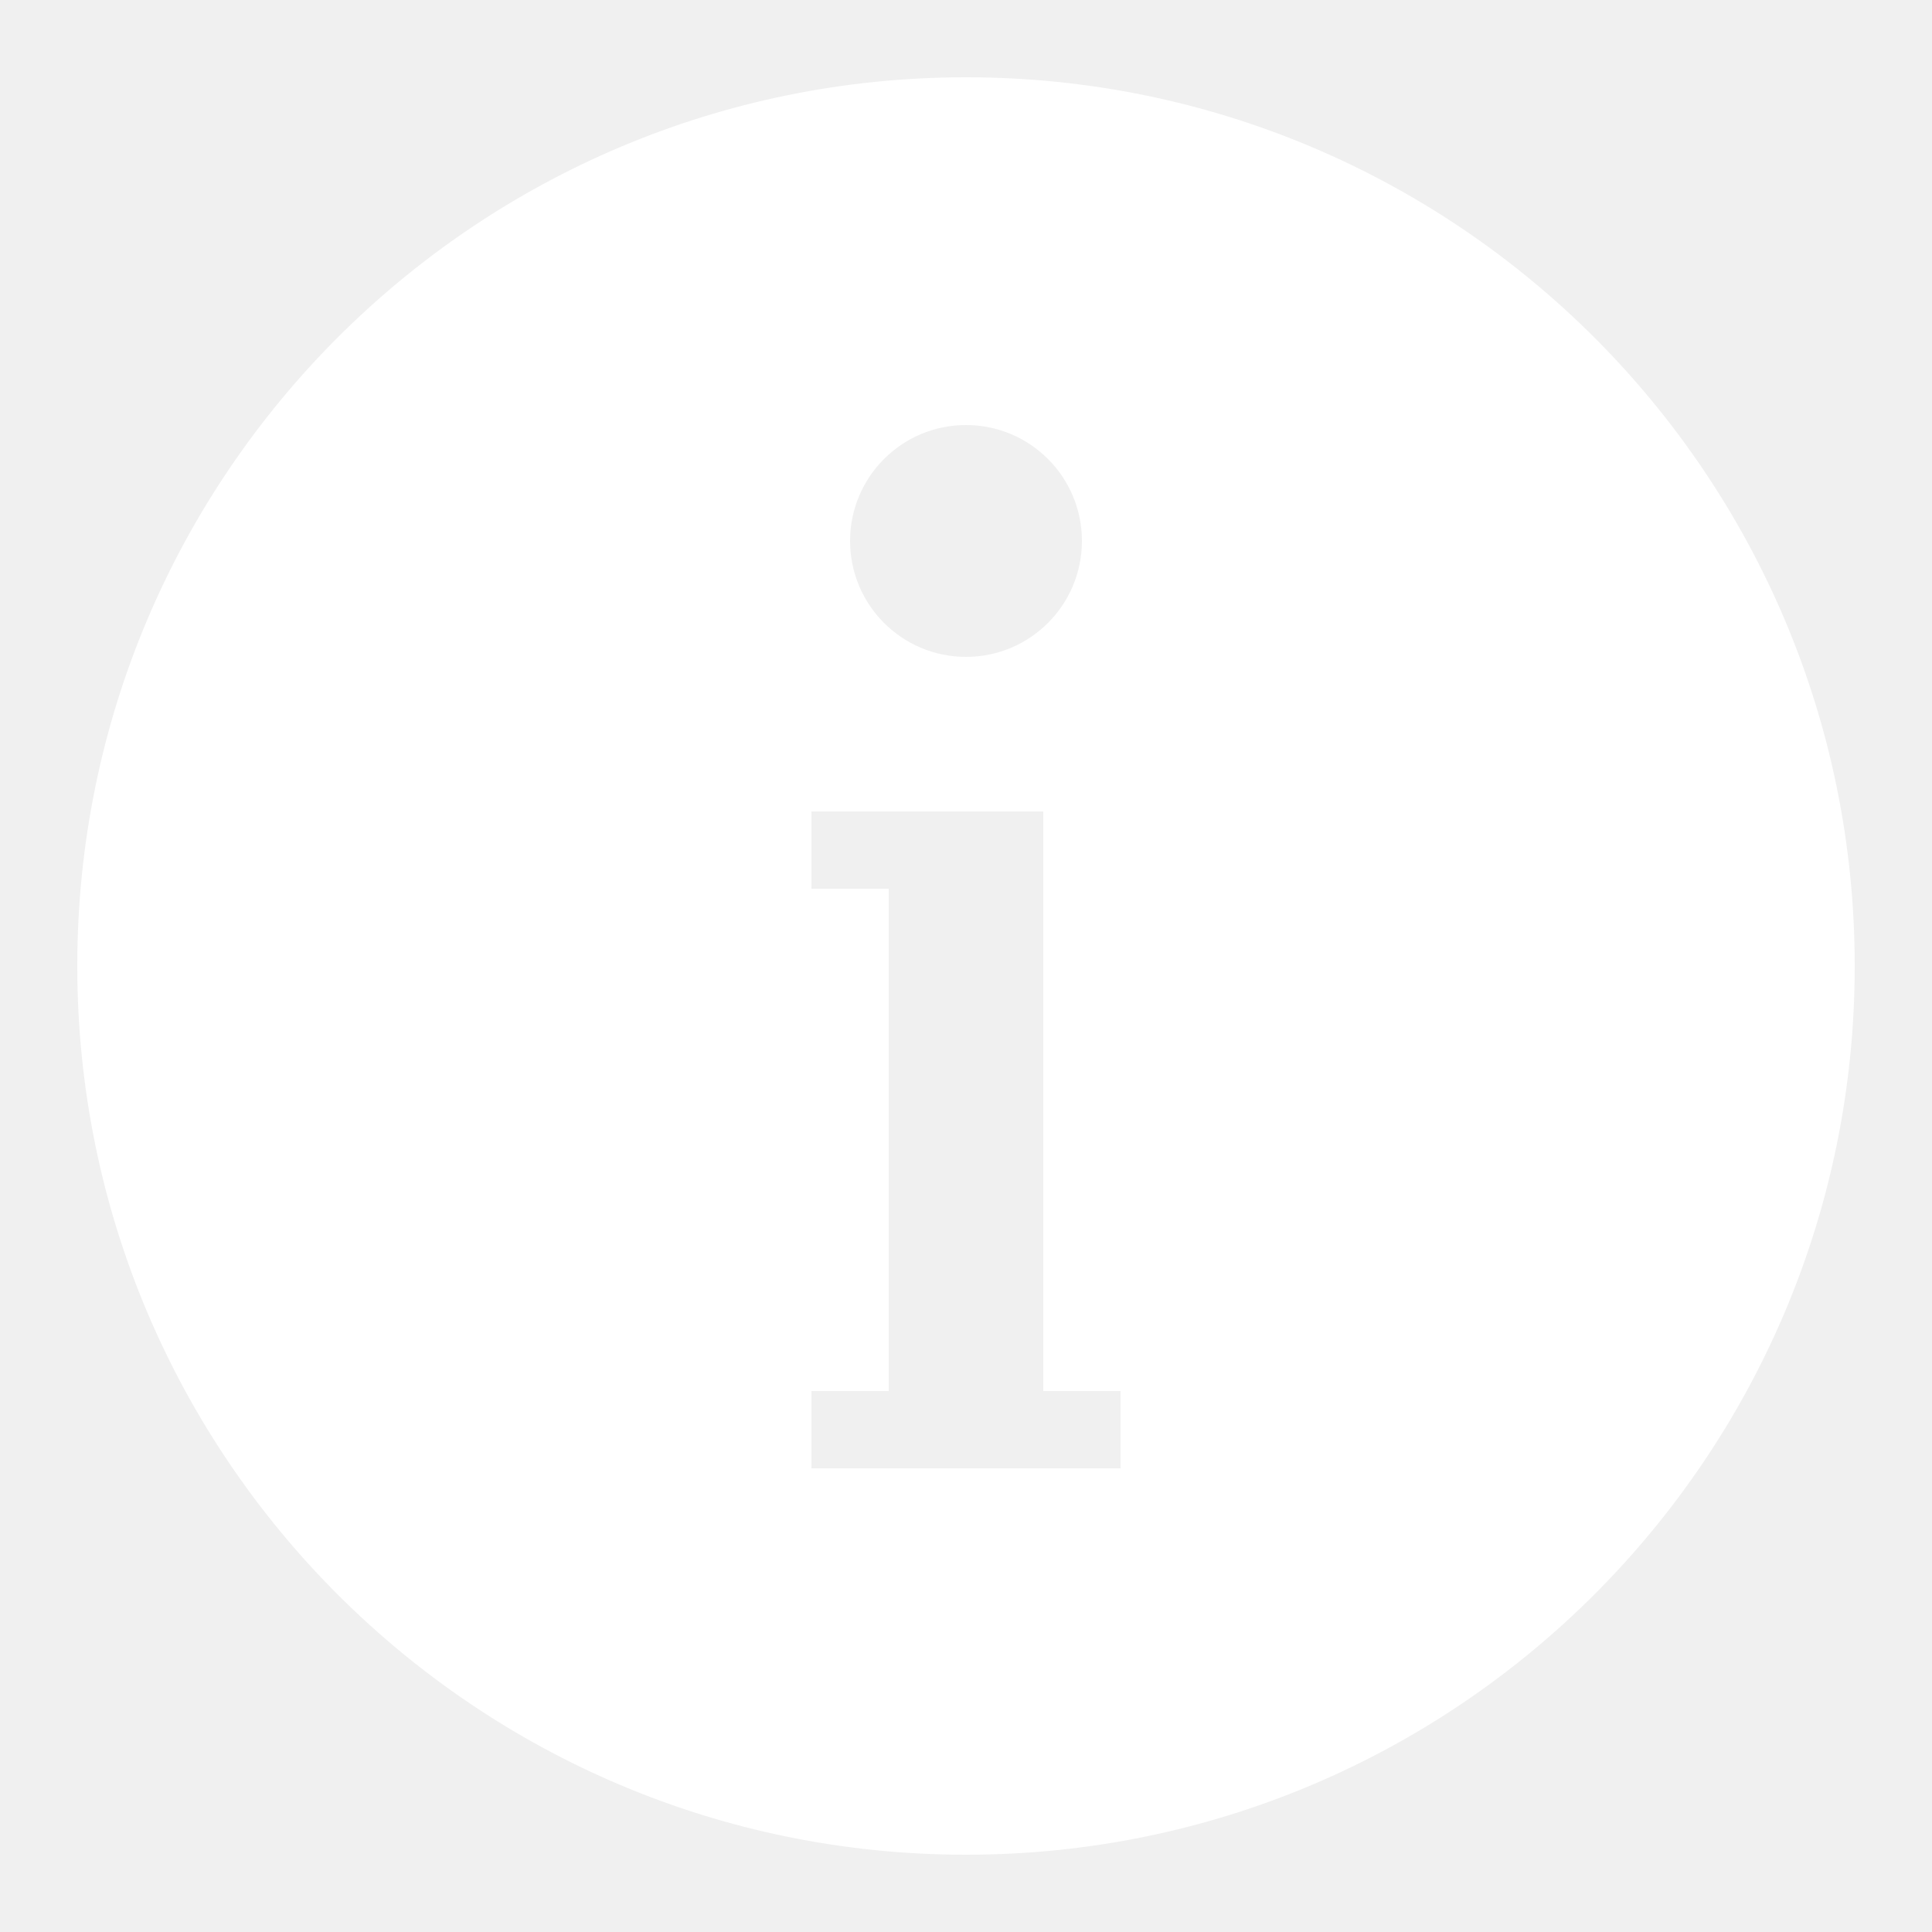
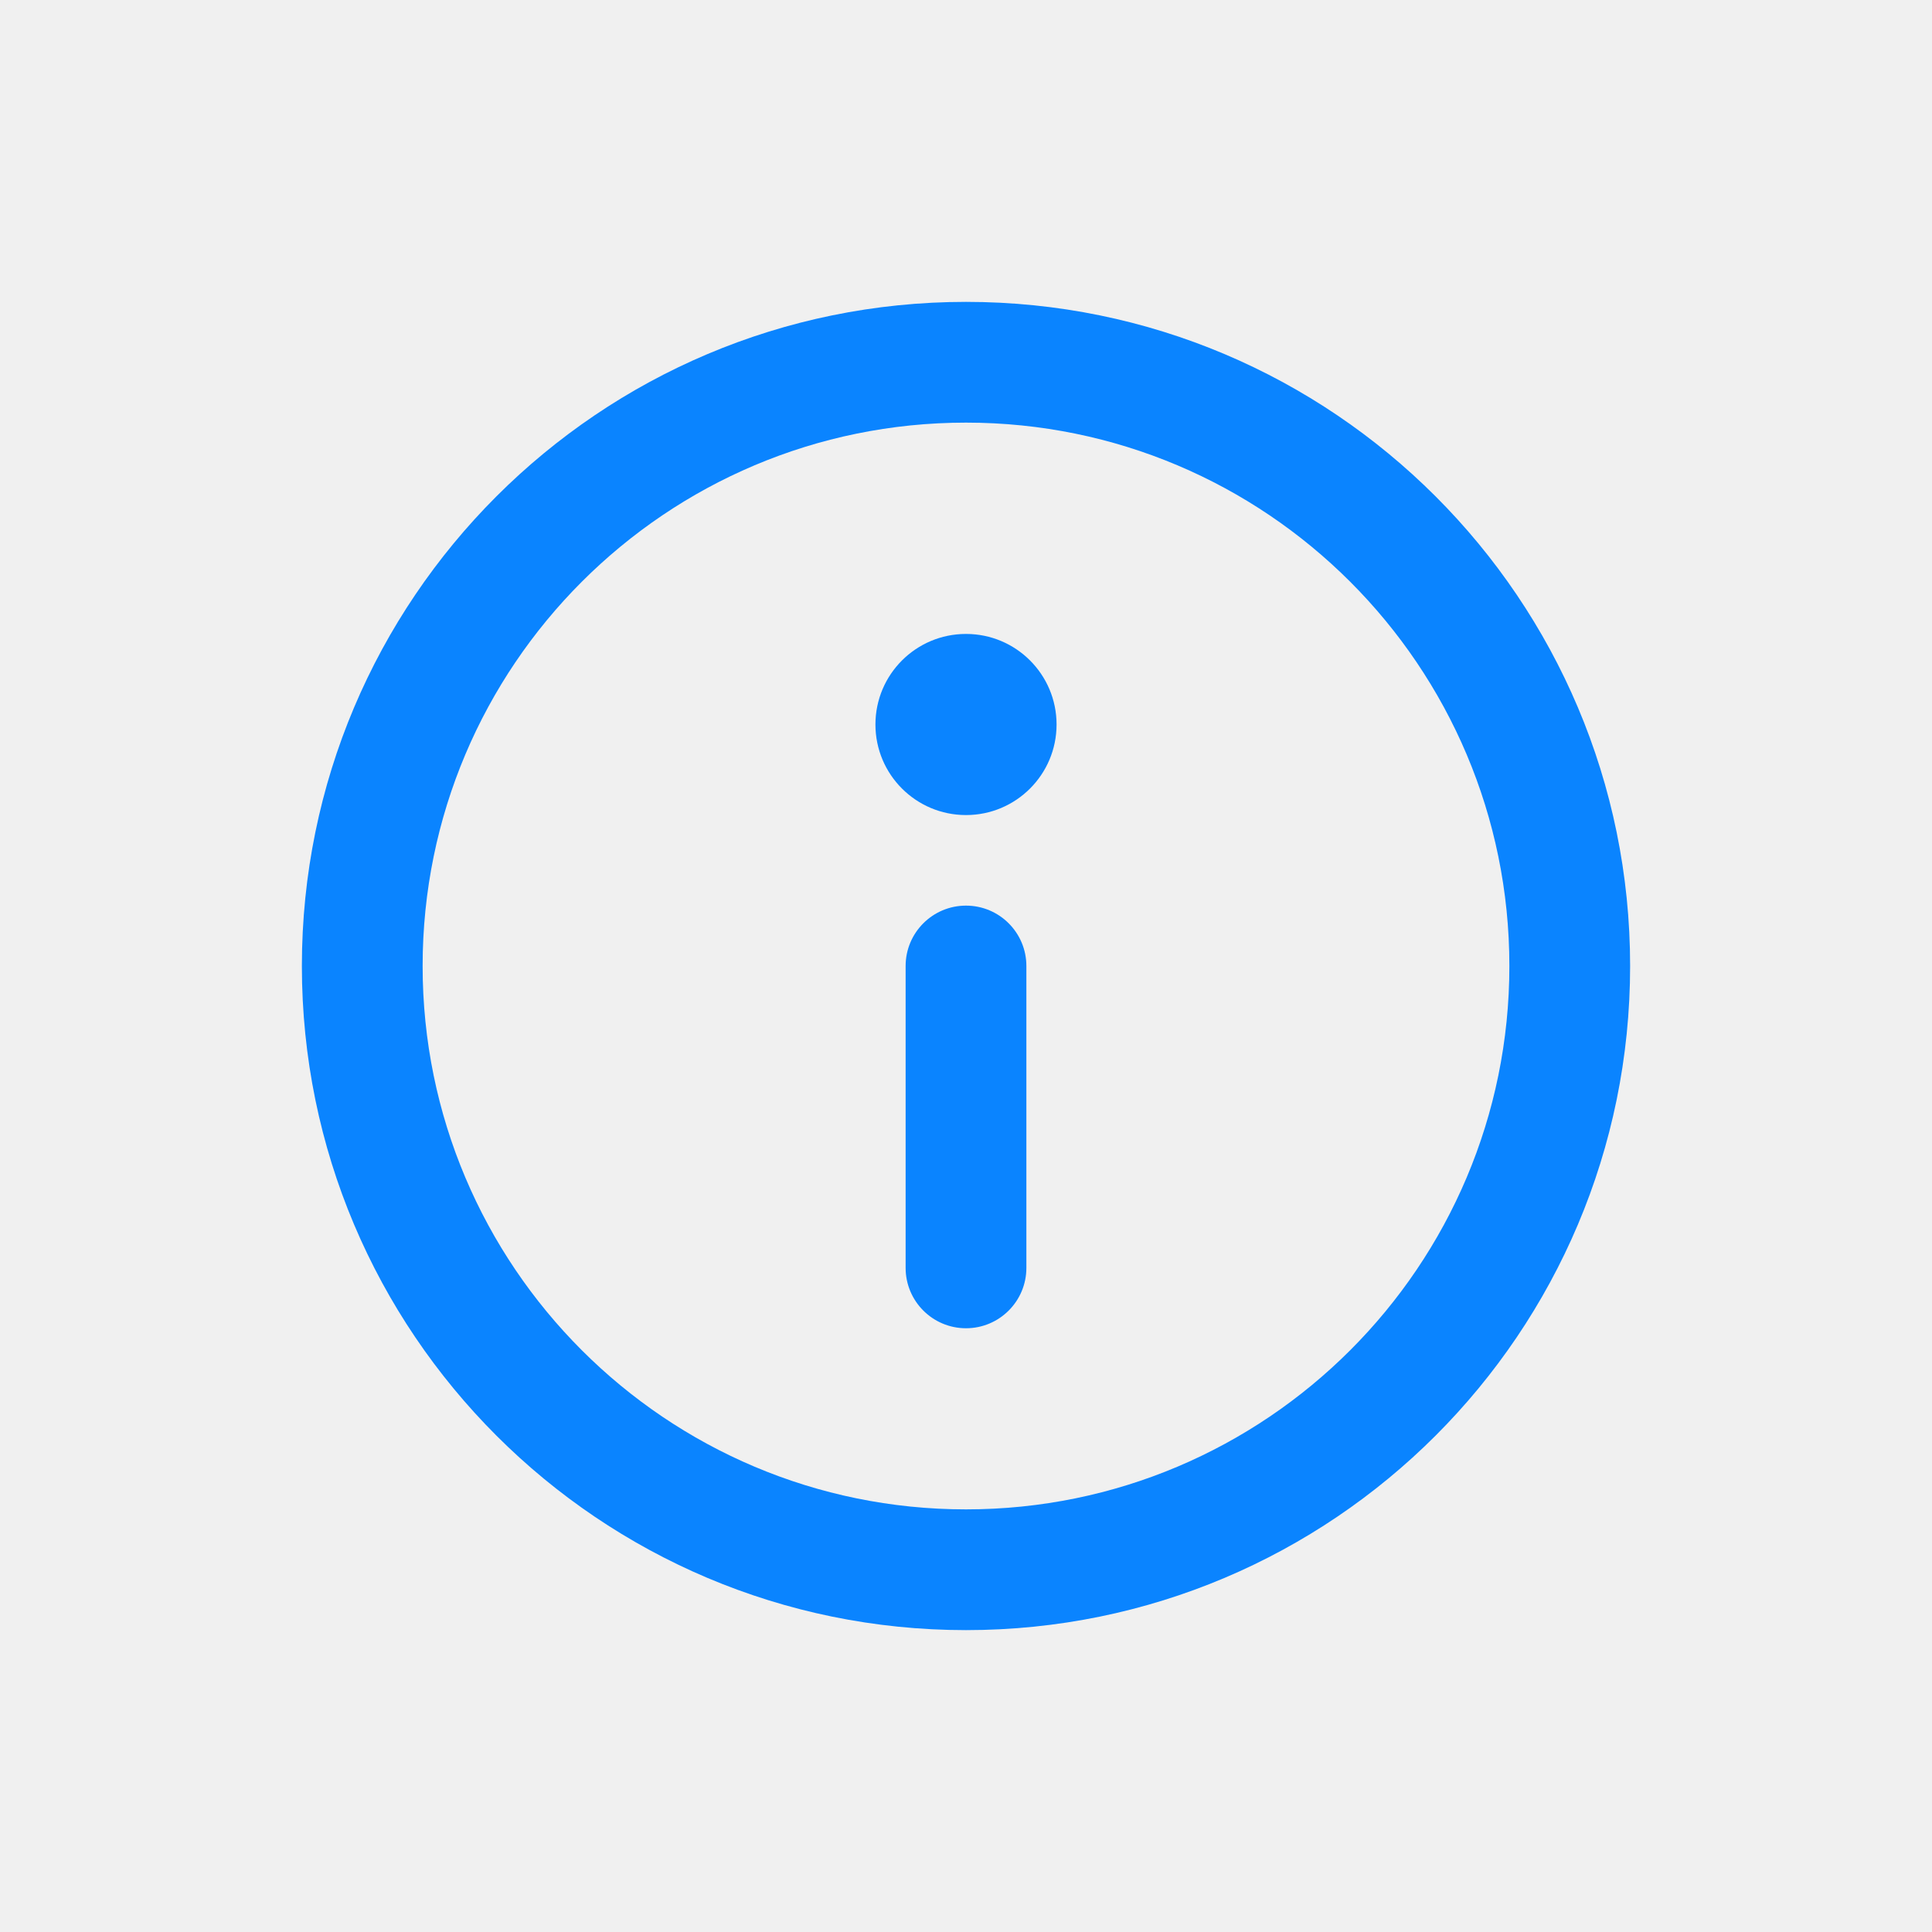
- <svg xmlns="http://www.w3.org/2000/svg" viewBox="0 0 50 50">
-   <path fill="#ffffff" d="M25,2C12.297,2,2,12.297,2,25s10.297,23,23,23s23-10.297,23-23S37.703,2,25,2z M25,11c1.657,0,3,1.343,3,3s-1.343,3-3,3 s-3-1.343-3-3S23.343,11,25,11z M29,38h-2h-4h-2v-2h2V23h-2v-2h2h4v2v13h2V38z" />
+ <svg xmlns="http://www.w3.org/2000/svg" viewBox="0 0 64 64">
+   <path fill="#0a84ff" d="M 32 10 C 19.85 10 10 19.85 10 32 C 10 44.15 19.85 54 32 54 C 44.15 54 54 44.15 54 32 C 54 19.85 44.15 10 32 10 z M 32 14 C 41.941 14 50 22.059 50 32 C 50 41.941 41.941 50 32 50 C 22.059 50 14 41.941 14 32 C 14 22.059 22.059 14 32 14 z M 32 21 C 30.343 21 29 22.343 29 24 C 29 25.657 30.343 27 32 27 C 33.657 27 35 25.657 35 24 C 35 22.343 33.657 21 32 21 z M 32 30 C 30.895 30 30 30.896 30 32 L 30 42 C 30 43.104 30.895 44 32 44 C 33.105 44 34 43.104 34 42 L 34 32 C 34 30.896 33.105 30 32 30 z" />
</svg>
